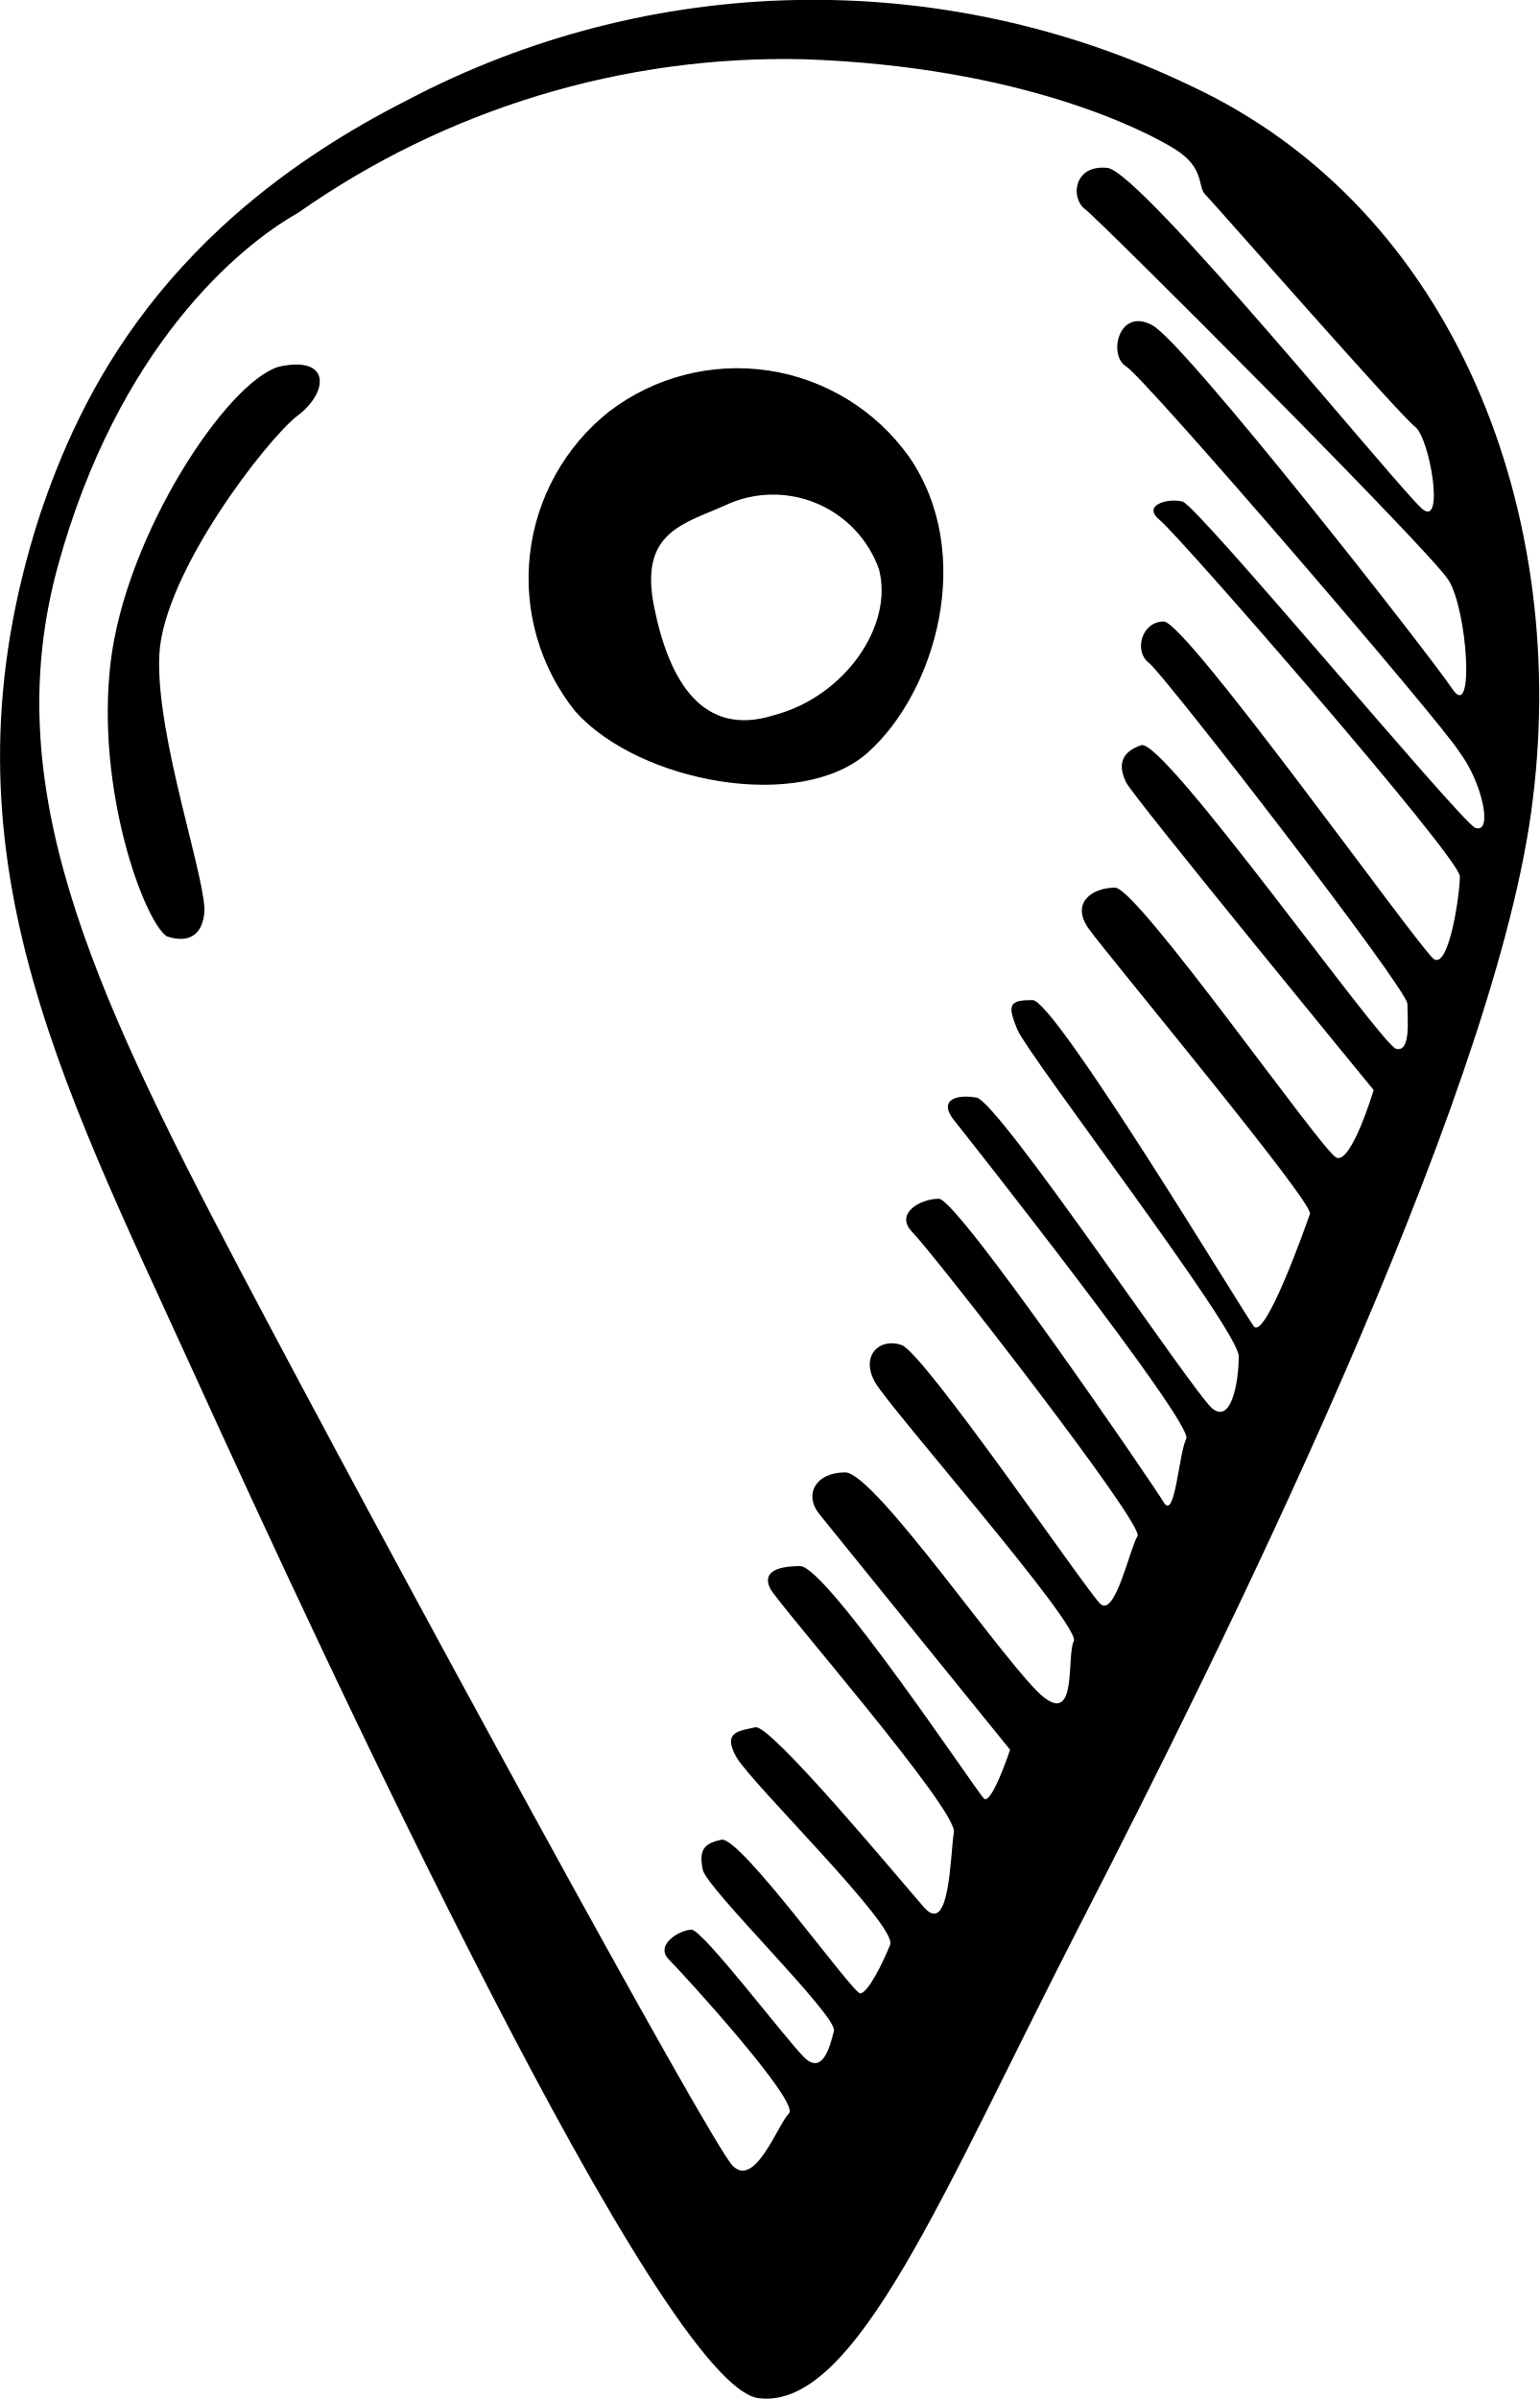
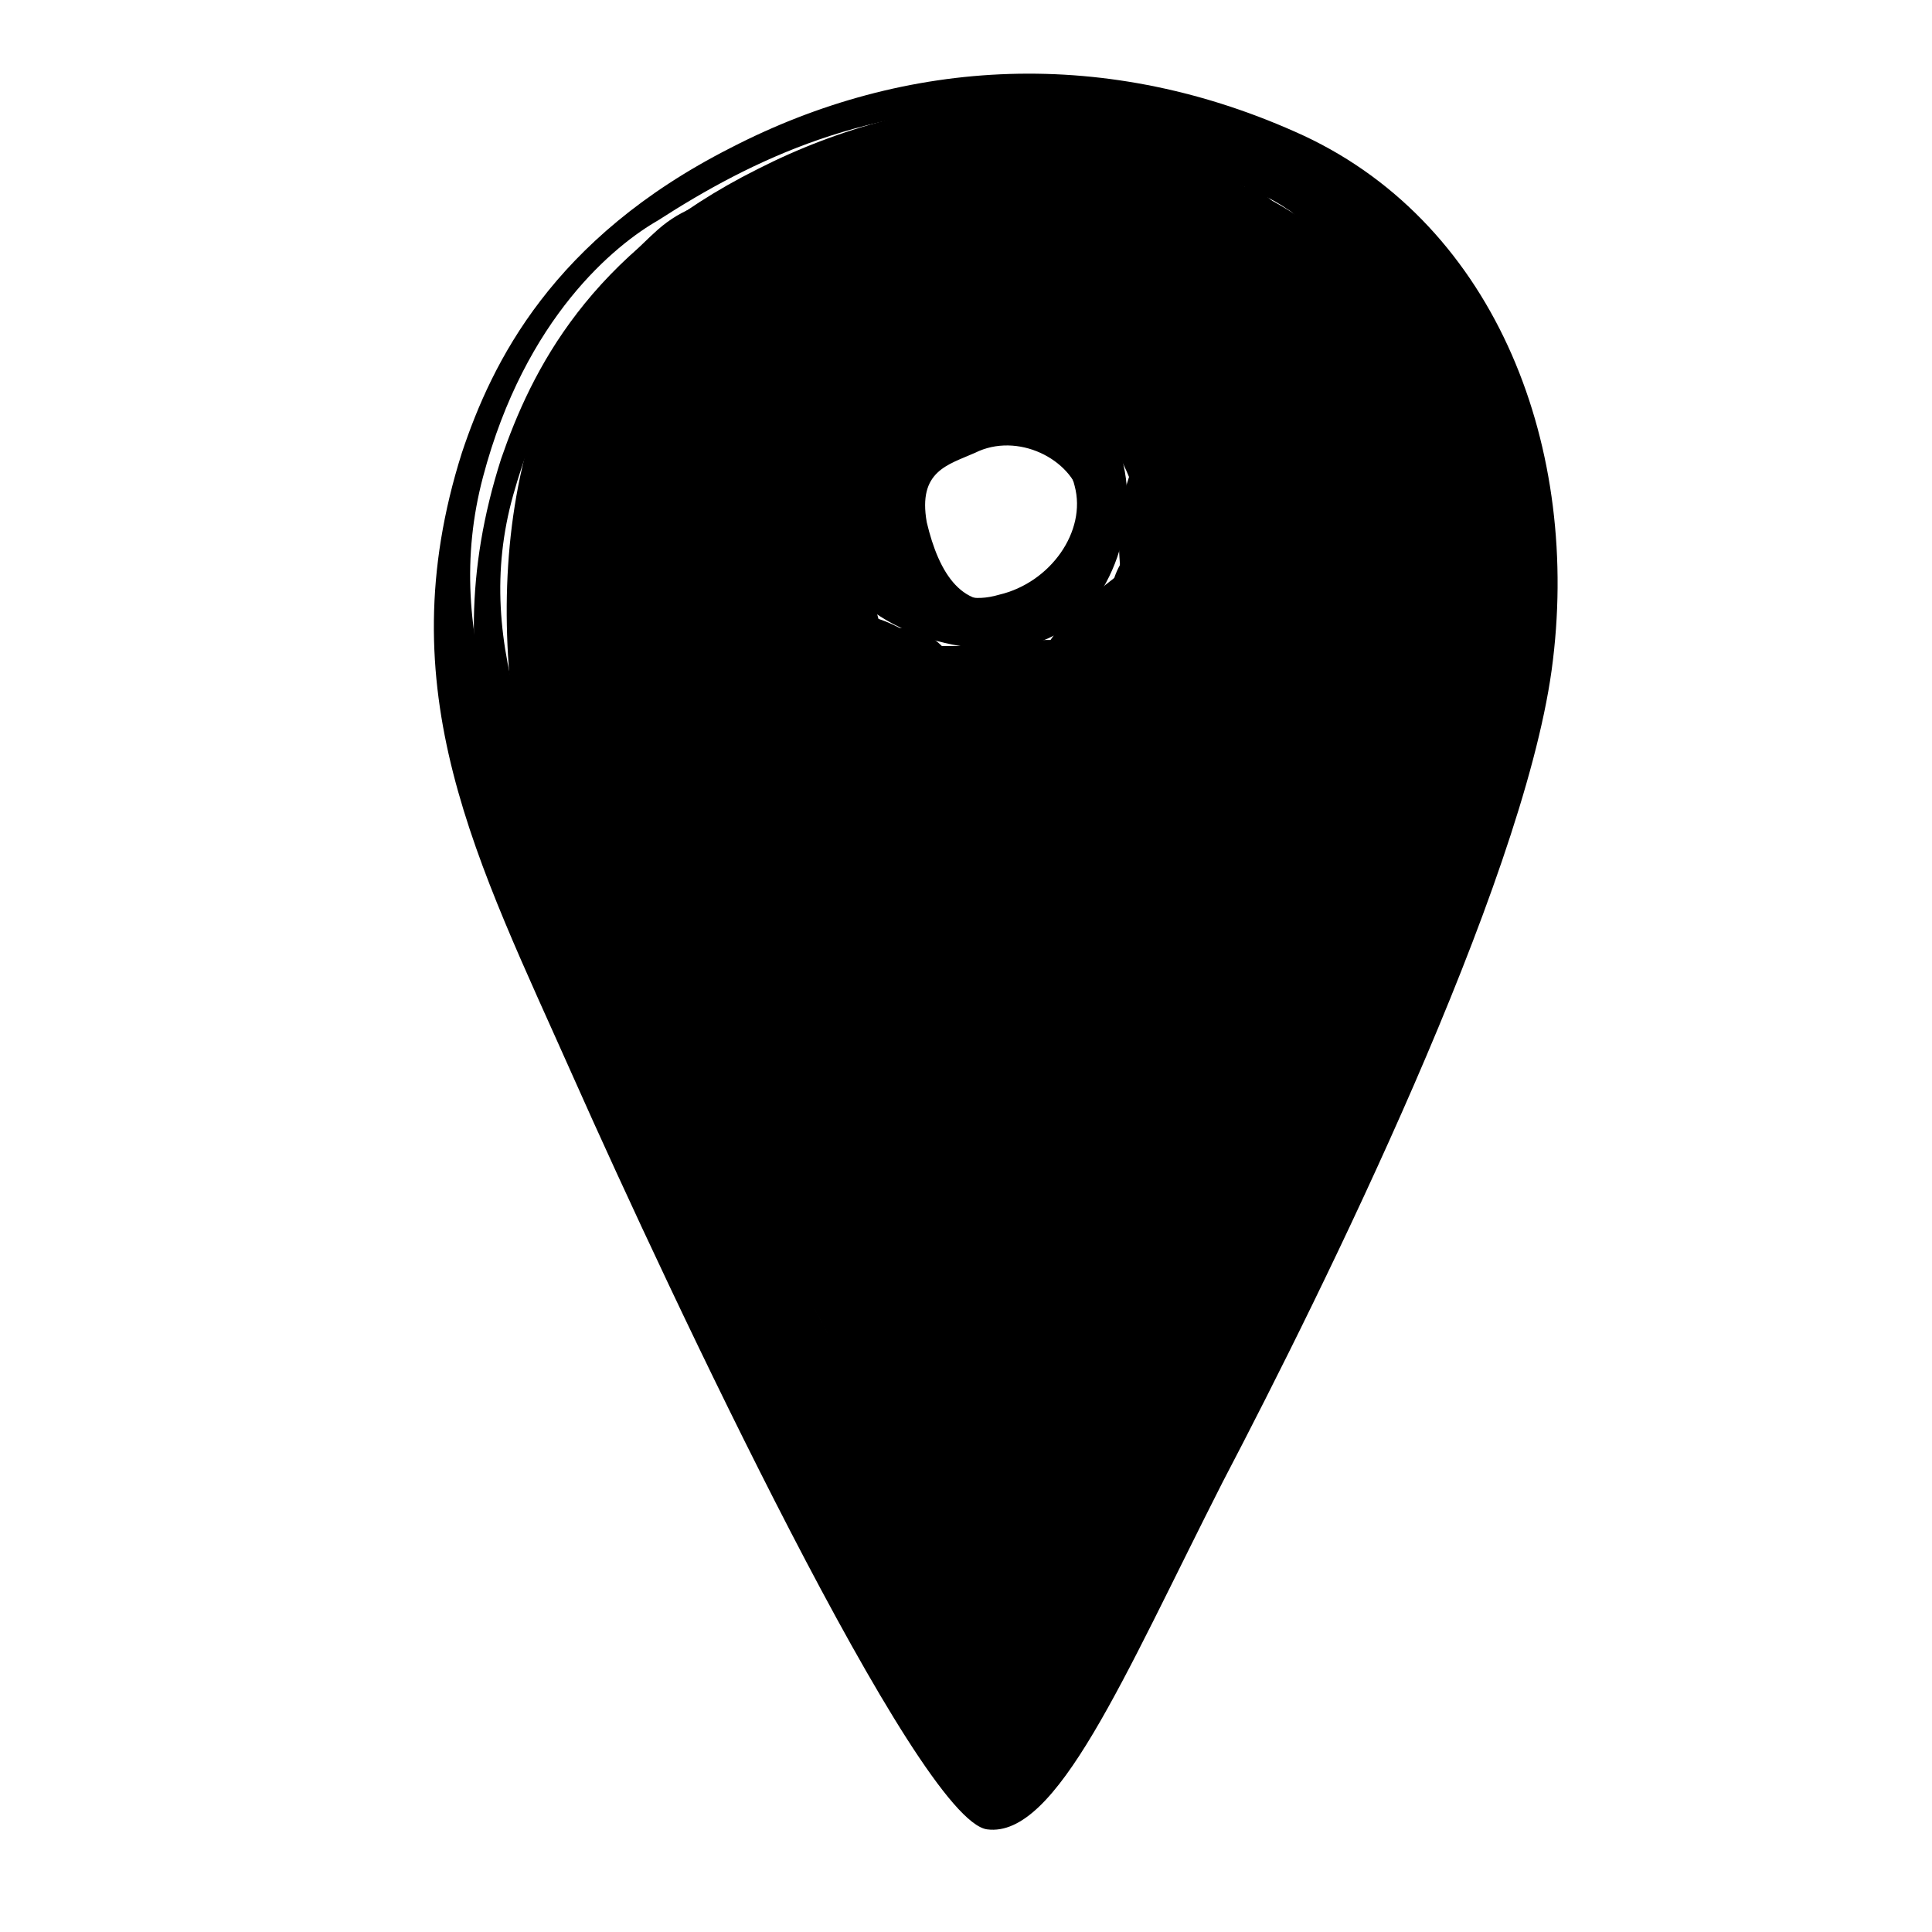
- <svg xmlns="http://www.w3.org/2000/svg" id="20b21119-e28a-45ab-8a00-042b4e7080d6" data-name="Layer 1" viewBox="0 0 41.07 64">
-   <path d="M33.3,2.2a23.26,23.26,0,0,0-20.9.4C5.9,5.9,3.7,10.4,2.6,13.7c-2.8,8.7.5,14.9,4.1,22.8S19.2,63.6,21.8,63.9s4.9-5.5,8.6-12.7,10.9-21.7,12-29.6-2-16.1-9.1-19.4ZM40.9,22c-.5-.3-7.4-8.6-7.8-8.7s-1.1.1-.6.5,8,9,8,9.5-.3,2.5-.7,2.2-6.6-9-7.2-9-.8.8-.4,1.1,6.9,8.7,6.9,9.1.1,1.3-.3,1.2-6.2-8.3-6.8-8.1-.6.6-.4,1S38.2,29,38.2,29s-.6,2-1,1.8-5.3-7.2-5.9-7.2-1.2.4-.7,1.1,6,7.3,5.9,7.6-1.2,3.4-1.5,3-5.3-8.7-5.9-8.7-.7.1-.4.8,5.9,8,5.9,8.7-.2,1.8-.7,1.4-5.7-8.2-6.3-8.3-1,.1-.6.6,6.4,8.1,6.2,8.5-.3,2.2-.6,1.7-5.5-8.1-6-8.1-1.2.4-.7.9,6.2,7.8,6,8.1-.6,2.2-1,1.8-4.7-6.7-5.3-6.9-1.1.3-.7,1,5.5,6.5,5.3,6.9.1,2.2-.8,1.5-4.5-6-5.3-6-1.1.6-.7,1.1,5.1,6.3,5.1,6.3-.5,1.5-.7,1.3-4.2-6.2-4.9-6.2-1,.2-.8.6,5,5.9,4.9,6.5-.1,2.8-.8,2-4.1-4.9-4.5-4.8-.9.1-.5.8,4.3,4.5,4.1,5-.6,1.3-.8,1.3-3.2-4.2-3.7-4.1-.6.3-.5.8,3.6,3.9,3.5,4.3-.3,1.2-.8.7-2.7-3.4-3-3.4-1,.4-.6.8,3.5,3.8,3.2,4.1-.9,2-1.5,1.4-9.2-16.4-13.2-24S1.5,20.8,3.1,15,7.9,6.5,9.5,5.6A22.57,22.57,0,0,1,23,1.5c5.8.2,9.1,1.9,9.9,2.4s.6,1,.8,1.2,5.2,5.9,5.6,6.2.8,2.7.2,2.2-7.5-9-8.4-9.1-1,.8-.6,1.1,9.2,9.1,9.7,9.9.7,3.8.1,2.9-7.1-9.2-8-9.7-1.2.8-.7,1.1,8.5,9.6,8.9,10.3c.6.8.9,2.2.4,2ZM9,9.7c-1.4.4-4.1,4.5-4.5,7.9s.9,6.9,1.5,7.3c.3.1.9.2,1-.6s-1.3-4.7-1.2-6.9S8.7,11.6,9.5,11s.9-1.6-.5-1.3Zm8.8,1.2a5.68,5.68,0,0,0-.9,8c1.7,1.9,6,2.7,7.8,1.1s2.9-5.3,1.1-7.9a5.63,5.63,0,0,0-8-1.2ZM22.2,19c-1.9.6-2.8-.9-3.2-2.9s.8-2.2,1.9-2.7A3,3,0,0,1,25,15.1c.4,1.5-.9,3.4-2.8,3.9Z" transform="translate(-1.55 0.08)" />
+ <svg xmlns="http://www.w3.org/2000/svg" version="1.1" x="0px" y="0px" viewBox="0 0 64 64" style="enable-background:new 0 0 64 64;" xml:space="preserve">
+   <g id="Layer_1">
+     <path class="st0" d="M43.2,4.5c-6.5-3-13.2-2.6-19,0.4c-5.9,3-7.9,7.1-8.9,10.1c-2.5,7.9,0.5,13.5,3.7,20.7s11.4,24.6,13.7,24.9   s4.5-5,7.8-11.5c3.4-6.5,9.9-19.7,10.9-26.9C52.4,14.9,49.6,7.5,43.2,4.5L43.2,4.5z M50.1,22.5c-0.5-0.3-6.7-7.8-7.1-7.9   c-0.4-0.1-1,0.1-0.5,0.5c0.5,0.4,7.3,8.2,7.3,8.6s-0.3,2.3-0.6,2c-0.3-0.3-6-8.2-6.5-8.2c-0.5-0.1-0.7,0.7-0.4,1   c0.4,0.4,6.3,7.9,6.3,8.3s0.1,1.2-0.3,1.1c-0.3-0.1-5.6-7.5-6.2-7.4c-0.6,0.2-0.5,0.5-0.4,0.9c0.2,0.4,6,7.5,6,7.5   s-0.5,1.8-0.9,1.6c-0.4-0.1-4.8-6.5-5.4-6.5c-0.5,0-1.1,0.4-0.6,1c0.5,0.5,5.5,6.6,5.4,6.9c-0.1,0.4-1.1,3.1-1.4,2.7   c-0.2-0.4-4.8-7.9-5.4-7.9c-0.5-0.1-0.6,0.1-0.4,0.7c0.3,0.6,5.4,7.3,5.4,7.9c0,0.6-0.2,1.6-0.6,1.3c-0.5-0.4-5.2-7.5-5.7-7.5   c-0.5-0.1-0.9,0.1-0.5,0.5c0.4,0.5,5.8,7.4,5.6,7.7c-0.2,0.4-0.3,2-0.5,1.5c-0.3-0.5-5-7.4-5.5-7.4c-0.5,0-1.1,0.4-0.6,0.8   c0.5,0.5,5.6,7.1,5.5,7.4c-0.2,0.3-0.5,2-0.9,1.6c-0.4-0.4-4.3-6.1-4.8-6.3c-0.5-0.1-1,0.3-0.6,0.9c0.4,0.6,5,5.9,4.8,6.3   s0.1,2-0.7,1.4c-0.9-0.7-4.1-5.5-4.8-5.5s-1,0.5-0.6,1c0.4,0.5,4.6,5.7,4.6,5.7s-0.5,1.4-0.6,1.2c-0.2-0.2-3.8-5.6-4.5-5.6   c-0.6-0.1-0.9,0.2-0.7,0.5s4.5,5.4,4.5,5.9s-0.1,2.5-0.7,1.8c-0.6-0.7-3.7-4.5-4.1-4.4c-0.4,0.1-0.8,0.1-0.5,0.7   c0.4,0.6,3.9,4.1,3.7,4.5c-0.1,0.5-0.5,1.2-0.7,1.2c-0.3-0.1-2.9-3.8-3.4-3.7c-0.5,0.1-0.5,0.3-0.5,0.7c0.1,0.5,3.3,3.5,3.2,3.9   c-0.1,0.4-0.3,1.1-0.7,0.6c-0.4-0.5-2.5-3.1-2.7-3.1c-0.3,0-0.9,0.4-0.5,0.7c0.4,0.4,3.2,3.5,2.9,3.7c-0.2,0.4-0.8,1.8-1.4,1.3   c-0.5-0.5-8.4-14.9-12-21.8s-5.8-11.7-4.4-17s4.4-7.7,5.8-8.5c3.1-2,7-3.9,12.3-3.7c5.3,0.2,8.3,1.7,9,2.2c0.7,0.5,0.5,0.9,0.7,1.1   c0.2,0.2,4.7,5.4,5.1,5.6c0.4,0.3,0.7,2.5,0.2,2c-0.5-0.5-6.8-8.2-7.6-8.3c-0.9-0.1-0.9,0.7-0.5,1c0.4,0.2,8.4,8.3,8.8,9   c0.5,0.7,0.6,3.5,0.1,2.6c-0.5-0.8-6.5-8.4-7.3-8.8c-0.8-0.5-1.1,0.7-0.6,1c0.5,0.3,7.7,8.7,8.1,9.4C50.3,21.4,50.5,22.7,50.1,22.5   L50.1,22.5z M21.1,11.3c-1.3,0.4-3.7,4.1-4.1,7.2s0.8,6.3,1.4,6.6c0.3,0.1,0.8,0.2,0.9-0.5c0.1-0.7-1.2-4.3-1.1-6.3   c0.1-2,2.6-5.3,3.4-5.8C22.2,12,22.4,11,21.1,11.3L21.1,11.3z M29.1,12.4c-2.5,2-2.4,5.5-0.8,7.3c1.5,1.7,5.5,2.5,7.1,1   c1.6-1.4,2.6-4.8,1-7.2C34.8,11.1,31.4,10.7,29.1,12.4L29.1,12.4z M33.1,19.7c-1.7,0.5-2.5-0.8-2.9-2.6c-0.3-1.8,0.7-2,1.7-2.5   c1.5-0.7,3.4,0.2,3.7,1.5C36,17.6,34.8,19.3,33.1,19.7L33.1,19.7z" />
+     <g id="Layer_2">
+       <path class="st0" d="M49.3,17.5c0.4-0.6,0.5-1.4,0.2-2.3c-0.6-2.3-1.8-3.7-3.8-5c-0.1-0.3-0.2-0.7-0.5-1c-1.6-2.3-5.1-3.6-7.7-4.5    c-3.7-1.2-7.9-1-11.3,0.7c-0.7,0.4-1.4,0.8-1.9,1.3c-0.8-0.1-1.7,0.2-2.5,0.9c-5.5,4.9-5.8,13-4.1,19.6c1,3.8,4.2,7.6,6.2,11    c2.5,4.2,5.3,8.2,6,13.1c0.4,2.8,4.7,3.1,5.9,0.8c2-3.7,3.7-7.6,5.1-11.6c0.8-0.1,1.6-0.6,2.1-1.5c1.2-2.3,2.2-4.6,3.1-7.1    c0.1-0.4,0.2-0.8,0.2-1.1c0.5-1.1,0.9-2.1,1.4-3.2c0.4-0.9,0.6-1.8,0.8-2.8c0.5-0.4,0.8-0.9,1-1.8C49.9,21,49.8,19.3,49.3,17.5z     M37.1,18.7c0,0.1,0,0.2,0,0.3c-0.9,0.7-1.7,1.3-2.3,2.2c-0.4,0-0.7,0-1.1,0.1c-0.6,0-1.2,0-1.8,0.1c-0.2,0-0.5,0-0.7,0    c-0.4-0.4-0.9-0.6-1.4-0.6c-0.2-0.1-0.4-0.2-0.7-0.3c-0.5-1.7-1-5.4,0-6.4c0.8-0.9,5.1-0.2,4.7-2.1c0.4,1.6,1.6,2.3,2.9,2.3    c0.2,0.5,0.5,1,0.7,1.5C37.1,16.7,37,17.4,37.1,18.7z" />
+     </g>
+     <path d="M43.1,5.3c-6.1-2.8-12.5-2.5-18,0.3c-5.6,2.8-7.5,6.7-8.5,9.6c-2.4,7.5,0.4,12.9,3.5,19.7s10.8,23.4,13,23.6   s4.2-4.7,7.4-11C43.8,41.4,50,28.9,50.9,22C51.9,15.2,49.2,8.2,43.1,5.3L43.1,5.3z M49.6,22.4c-0.4-0.3-6.4-7.4-6.7-7.5   c-0.3-0.1-0.9,0.1-0.5,0.4c0.4,0.3,6.9,7.8,6.9,8.2s-0.3,2.2-0.6,1.9c-0.3-0.3-5.7-7.8-6.2-7.8c-0.5-0.1-0.7,0.7-0.3,0.9   c0.3,0.3,5.9,7.5,5.9,7.9c0,0.3,0.1,1.1-0.3,1c-0.3-0.1-5.3-7.2-5.9-7c-0.6,0.2-0.5,0.5-0.3,0.9c0.2,0.3,5.7,7.1,5.7,7.1   s-0.5,1.7-0.9,1.6c-0.3-0.1-4.6-6.2-5.1-6.2s-1,0.3-0.6,0.9c0.4,0.5,5.2,6.3,5.1,6.6c-0.1,0.3-1,2.9-1.3,2.6   c-0.2-0.3-4.6-7.5-5.1-7.5c-0.5-0.1-0.6,0.1-0.3,0.7c0.3,0.6,5.1,6.9,5.1,7.5s-0.2,1.6-0.6,1.2c-0.4-0.3-4.9-7.1-5.4-7.2   c-0.5-0.1-0.9,0.1-0.5,0.5c0.3,0.5,5.5,7,5.3,7.3c-0.2,0.3-0.3,1.9-0.5,1.5c-0.3-0.4-4.7-7-5.2-7s-1,0.3-0.6,0.8   c0.5,0.4,5.3,6.7,5.2,7c-0.2,0.3-0.5,1.9-0.9,1.6c-0.3-0.3-4.1-5.8-4.6-6c-0.5-0.1-0.9,0.3-0.6,0.9c0.3,0.6,4.7,5.6,4.6,6   c-0.2,0.3,0.1,1.9-0.7,1.3c-0.9-0.7-3.9-5.2-4.6-5.2s-0.9,0.5-0.6,0.9c0.3,0.5,4.4,5.4,4.4,5.4s-0.4,1.3-0.6,1.1   c-0.2-0.2-3.6-5.3-4.2-5.3c-0.6-0.1-0.9,0.2-0.7,0.5c0.2,0.3,4.3,5.1,4.2,5.6c-0.1,0.5-0.1,2.4-0.7,1.7c-0.6-0.7-3.5-4.2-3.9-4.1   c-0.3,0.1-0.8,0.1-0.4,0.7c0.3,0.6,3.7,3.9,3.5,4.3c-0.1,0.4-0.5,1.1-0.7,1.1c-0.3-0.1-2.8-3.6-3.2-3.5c-0.5,0.1-0.5,0.3-0.4,0.7   c0.1,0.5,3.1,3.4,3,3.7s-0.3,1-0.7,0.6c-0.3-0.4-2.3-2.9-2.6-2.9s-0.9,0.3-0.5,0.7s3,3.3,2.8,3.5c-0.2,0.3-0.8,1.7-1.3,1.2   C32,52.7,24.6,39,21.2,32.5S15.6,21.4,17,16.4s4.1-7.3,5.5-8.1c2.9-1.9,6.6-3.7,11.6-3.5c5,0.2,7.8,1.6,8.5,2.1   c0.7,0.4,0.5,0.9,0.7,1c0.2,0.2,4.5,5.1,4.8,5.3c0.3,0.3,0.7,2.3,0.2,1.9c-0.5-0.4-6.5-7.8-7.2-7.9c-0.9-0.1-0.9,0.7-0.5,0.9   C41,8.3,48.6,16,49,16.7c0.4,0.7,0.6,3.3,0.1,2.5c-0.5-0.8-6.1-7.9-6.9-8.4c-0.8-0.4-1,0.7-0.6,0.9c0.4,0.3,7.3,8.3,7.7,8.9   C49.8,21.4,50,22.6,49.6,22.4L49.6,22.4z M22.1,11.8c-1.2,0.3-3.5,3.9-3.9,6.8s0.8,6,1.3,6.3c0.3,0.1,0.8,0.2,0.9-0.5   c0.1-0.7-1.1-4.1-1-6c0.1-1.9,2.5-5,3.2-5.5C23.1,12.5,23.3,11.5,22.1,11.8L22.1,11.8z M29.7,12.8c-2.4,1.9-2.2,5.3-0.8,6.9   c1.5,1.6,5.2,2.3,6.7,0.9c1.6-1.3,2.5-4.6,0.9-6.8C35.1,11.6,31.9,11.2,29.7,12.8L29.7,12.8z M33.5,19.8c-1.6,0.5-2.4-0.8-2.8-2.5   c-0.3-1.7,0.7-1.9,1.6-2.3c1.4-0.7,3.2,0.2,3.5,1.5C36.2,17.7,35.1,19.4,33.5,19.8L33.5,19.8z" />
+   </g>
+   <g id="Layer_3">
+     <path class="st0" d="M49.9,22c0.2-2.8,0-5.6-1.1-8.3c0-0.1,0-0.2-0.1-0.3c0-0.1-0.1-0.3-0.2-0.3c0,0,0,0,0,0   c-0.1-0.2-0.2-0.3-0.4-0.4c-0.3-0.7-1-1.4-1.5-1.9c-1.1-1.3-2.2-2.9-3.8-3.6c0,0-0.1,0-0.1,0c-0.5-0.3-0.9-0.7-1.4-0.9   c-0.8-0.5-1.5,0.5-1.1,1.1c-1.7,0.5-2.8,2.5-1.2,3.9c1.2,1,1.7,2.4,2.4,3.7c-0.2,0.7-0.3,1.5-0.3,2.2c0,0.2,0,1,0,1.6   c-0.4-0.7-1-1.2-2-1.2c-3.1,0-3.1,4.8,0,4.8c0.1,0,0.2,0,0.3,0c-0.1,0.1-0.2,0.2-0.2,0.3c-0.7,1-1.4,2.1-2,3.1   c-1,0.2-1.9,0.9-1.9,2.3c0,0.5,0,1,0,1.6c0,0,0,0,0,0c0,0.1,0,0.2-0.1,0.3c-0.1,0.5,0,1,0.1,1.4c-0.2,0.8-0.5,1.7-0.8,2.5   c-0.1,0.4-0.2,0.8-0.1,1.2c0,0.1,0,0.1,0,0.2c-0.4,1.3-0.8,2.6-1,3.9c-0.4,0.9-0.7,1.7-1.1,2.6c-0.1,0.2,0,0.4,0.2,0.5   c-0.1,0.7-0.2,1.3-0.3,2c-0.2,0-0.4,0.1-0.4,0.4c0,0.7,0,1.4,0,2.2c-0.1,0.2-0.1,0.5-0.1,0.7c0-0.1-0.1-0.2-0.1-0.4   c-0.1-0.5-0.8-0.3-0.8,0.1c-0.1,1.2,0,2.3,0.4,3.4c0.1,0.4,0.8,0.4,0.8-0.1c0-0.2,0-0.5,0-0.7c0.1,0.1,0.3,0,0.4-0.1   c0,0.2-0.1,0.3-0.1,0.5c-0.1,0.4,0.4,0.6,0.7,0.4c0,0.1,0,0.3,0,0.4c0,0.1,0,0.2,0.1,0.2c0,0.1-0.1,0.2-0.1,0.3c0,0,0,0,0,0   c0,0.1-0.1,0.2-0.1,0.3c-0.1,0.4,0.4,0.7,0.7,0.4c1.2-1.2,2.1-2.8,3-4.3c0.2-0.2,0.4-0.3,0.5-0.6c0.2-0.3,0.3-0.5,0.5-0.8   c1.1-1.8,2.5-3.3,3.4-5.2c0.8-1.8,1.7-3.5,2.7-5.3c0.1-0.1,0.2-0.1,0.2-0.2c0.3-0.4,0.5-0.8,0.6-1.3c0.5-0.8,1.2-1.6,1.3-2.6   c0,0,0,0,0,0c0.2-0.4,0.5-0.9,0.7-1.3c0.1-0.1,0.1-0.1,0.2-0.2c1.4-2.6,2.5-5.4,3.4-8.2C49.9,22.3,49.9,22.2,49.9,22   C49.8,22,49.9,22,49.9,22z" />
+   </g>
</svg>
